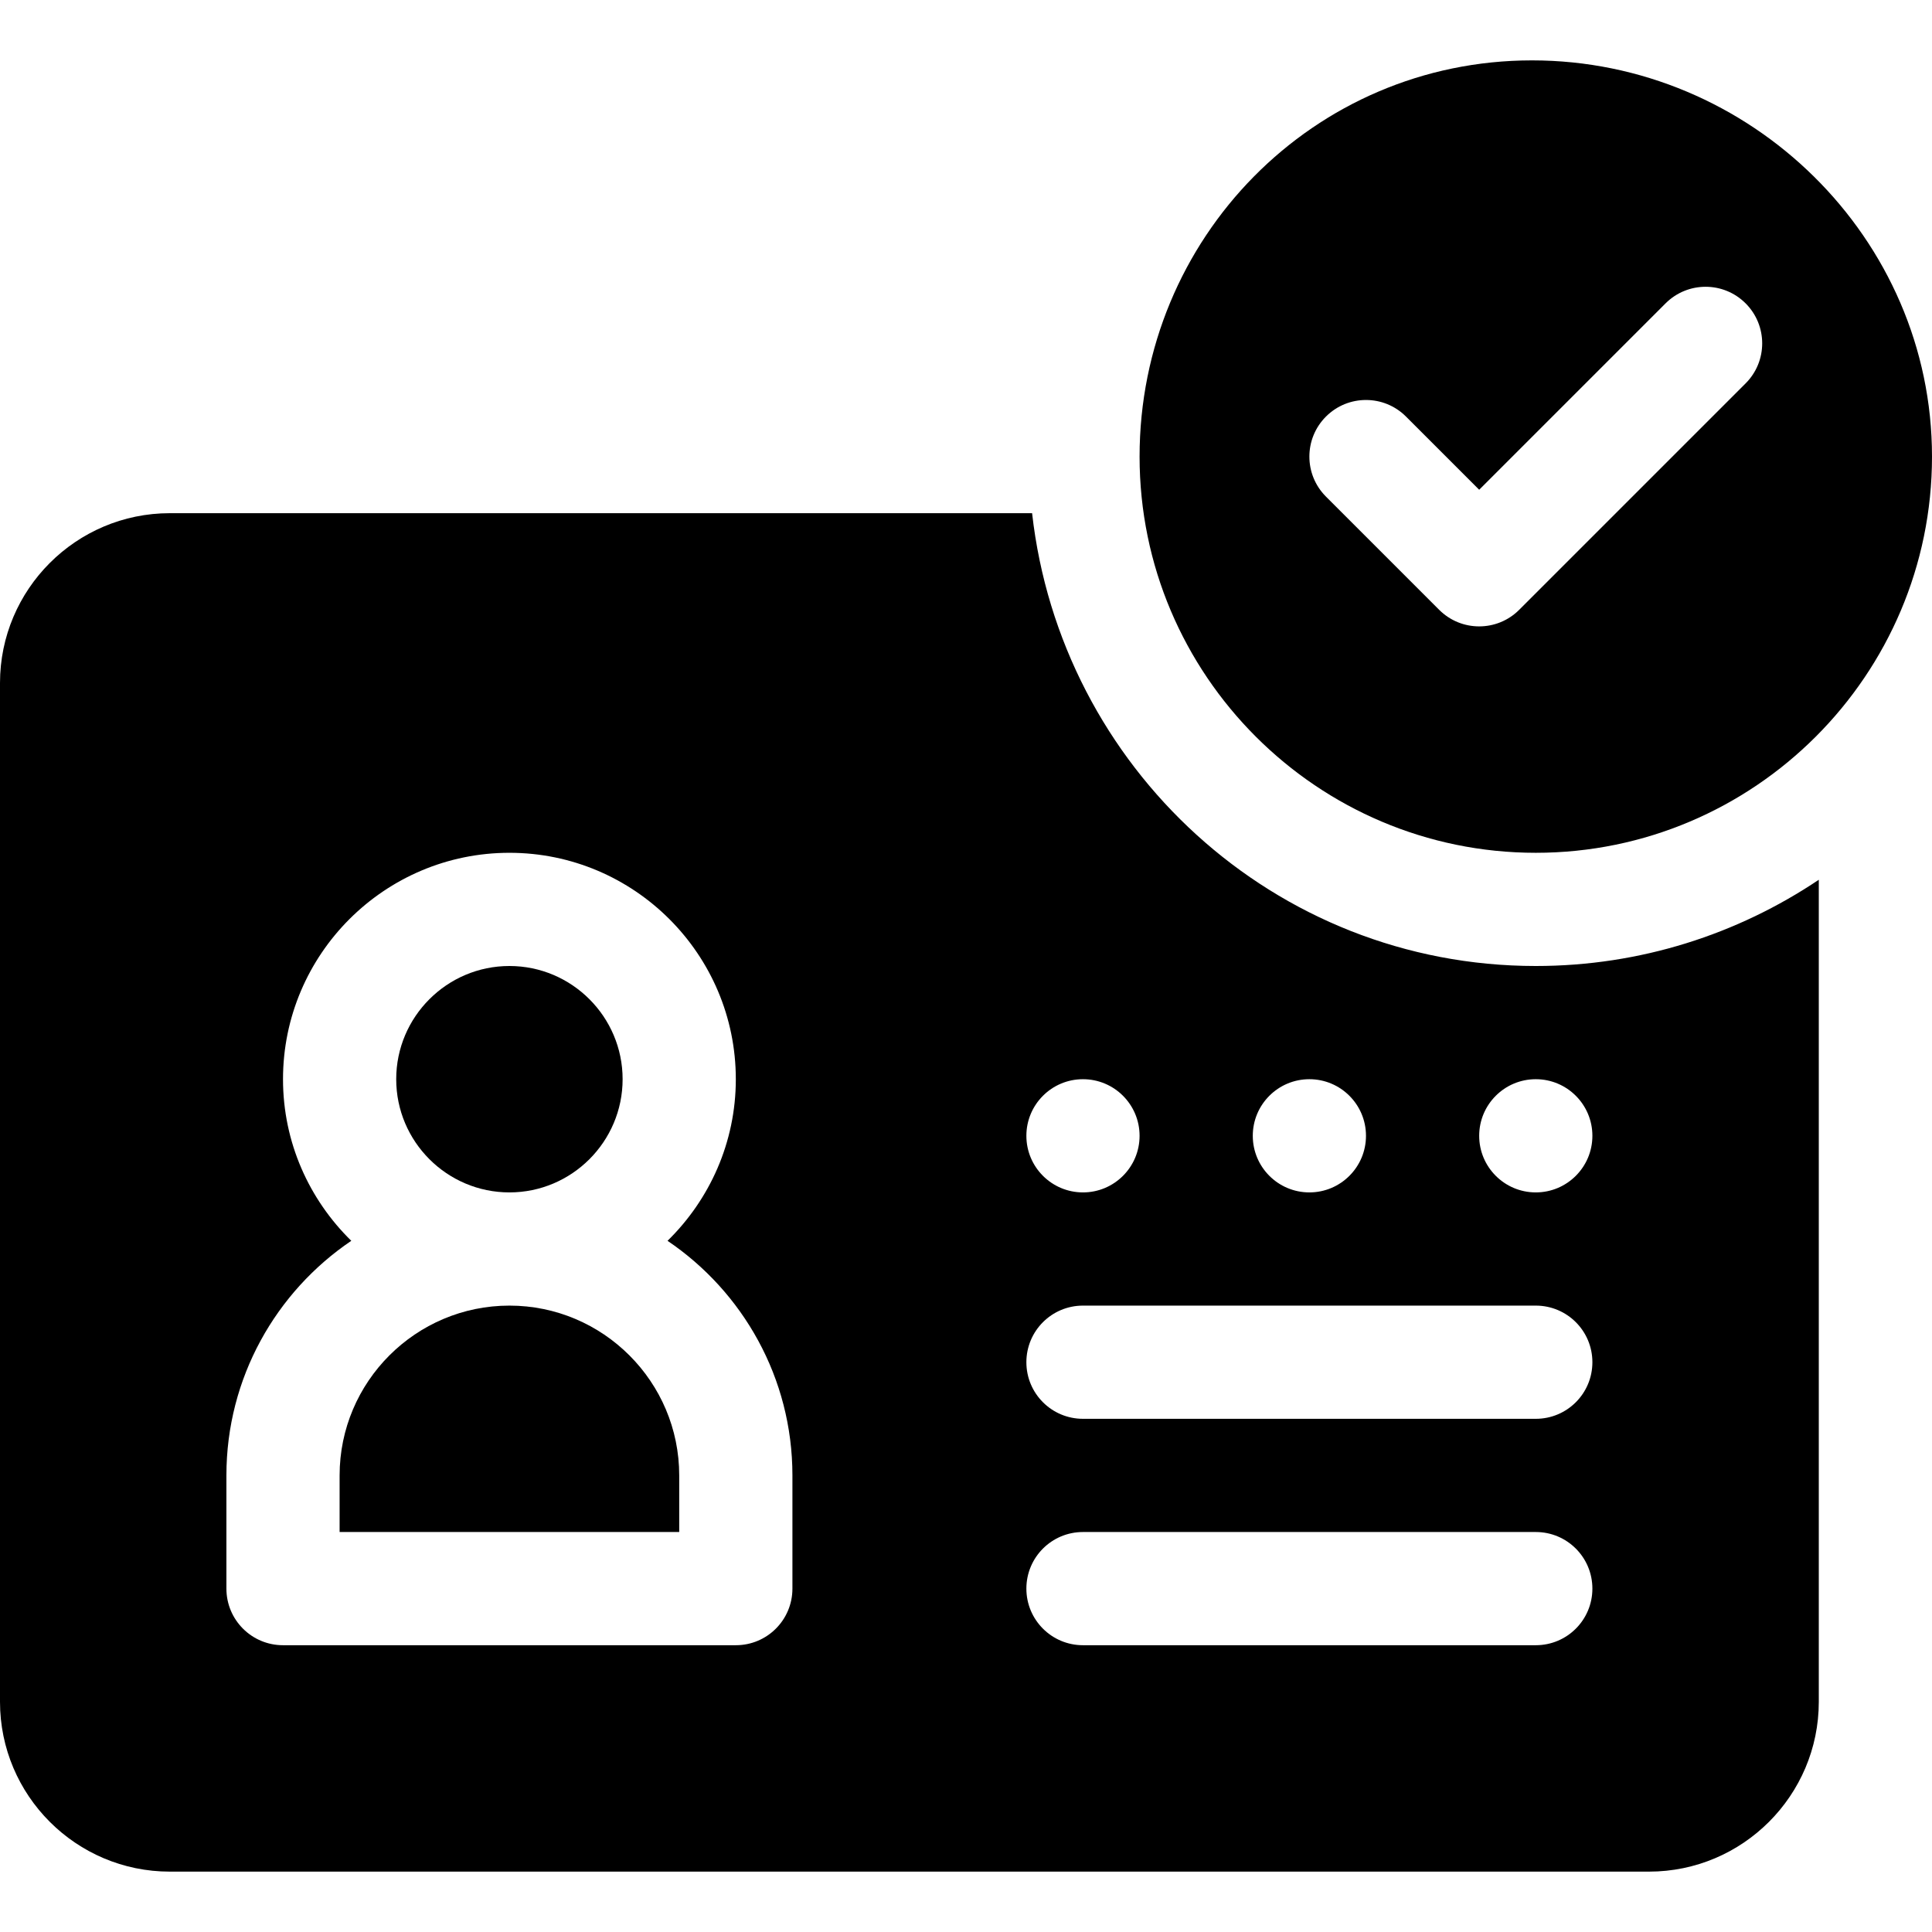
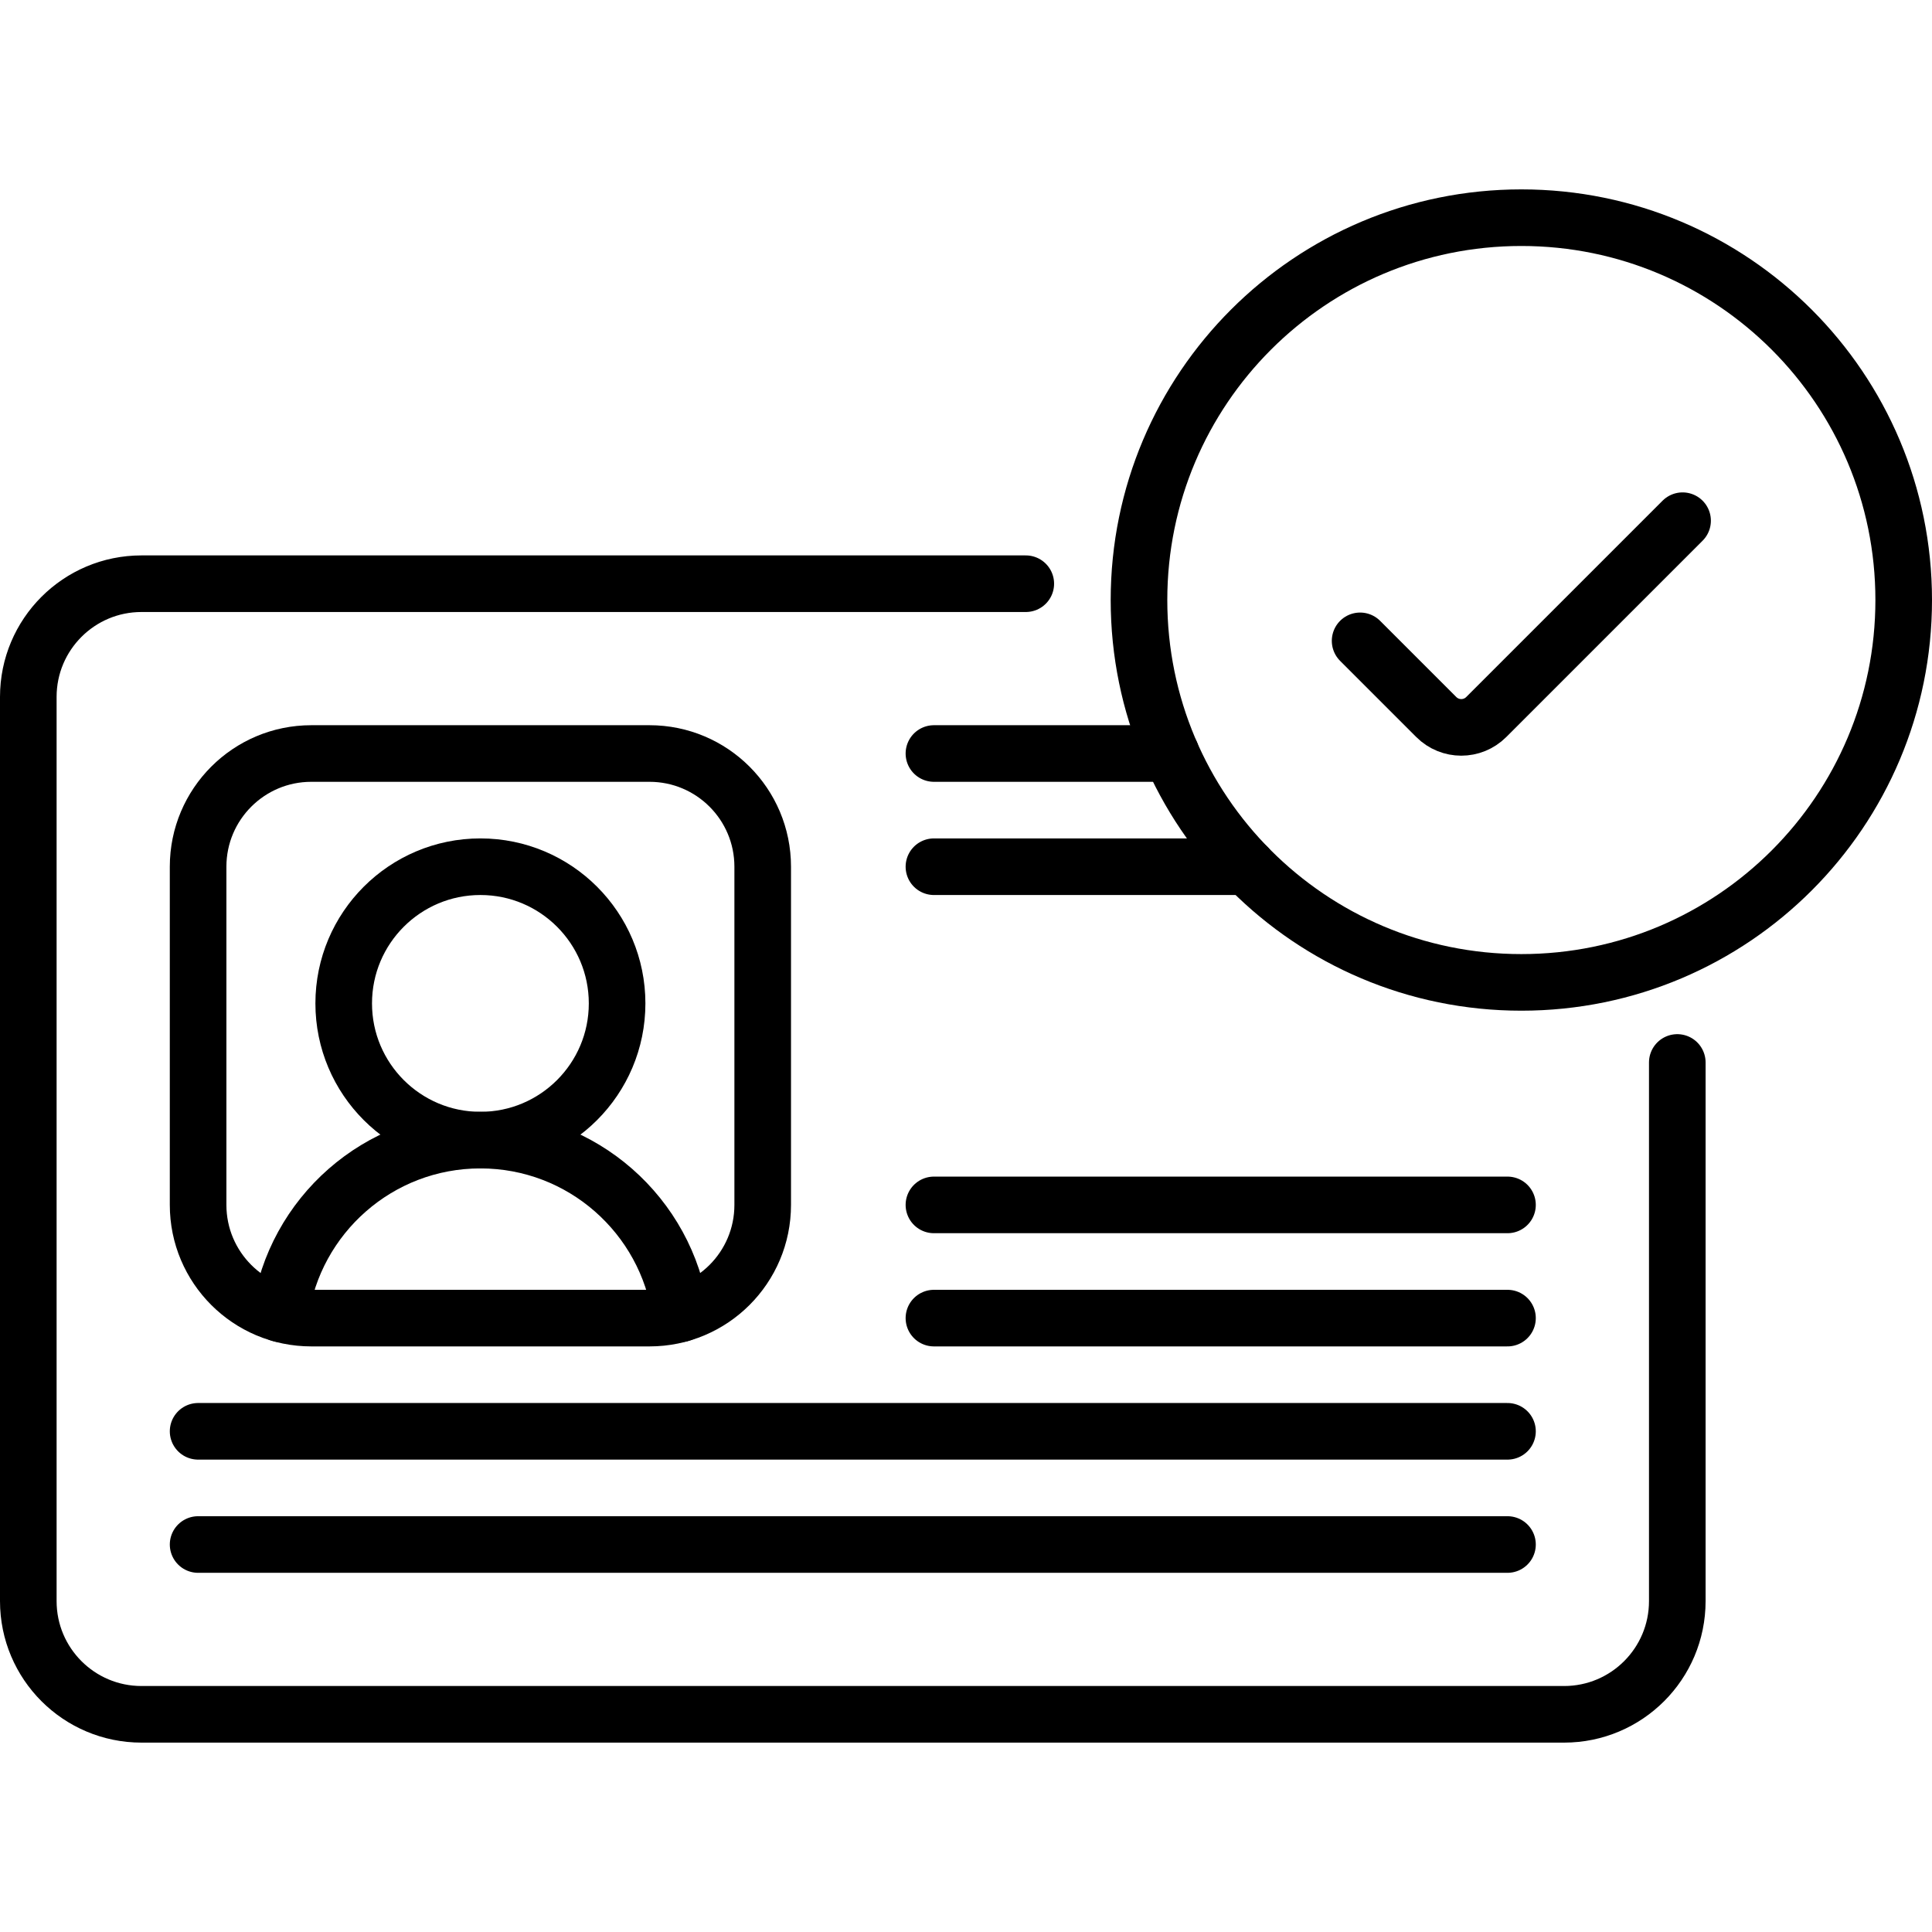
- <svg xmlns="http://www.w3.org/2000/svg" version="1.1" id="Capa_1" x="0px" y="0px" viewBox="0 0 512 512" style="enable-background:new 0 0 512 512;" xml:space="preserve">
-   <g>
-     <g>
-       <path d="M407,256c-69.307,0-125.911-52.685-133.484-120H45c-24.814,0-45,20.186-45,45v270c0,24.814,20.186,45,45,45h392    c24.814,0,45-20.186,45-45V233.147C460.529,247.552,434.742,256,407,256z M347,286c8.284,0,15,6.716,15,15s-6.716,15-15,15    s-15-6.716-15-15S338.716,286,347,286z M287,286c8.284,0,15,6.716,15,15s-6.716,15-15,15s-15-6.716-15-15S278.716,286,287,286z     M210,421c0,8.291-6.709,15-15,15H75c-8.291,0-15-6.709-15-15v-30c0-25.845,13.141-48.68,33.096-62.173    C81.96,317.928,75,302.782,75,286c0-33.091,26.909-60,60-60s60,26.909,60,60c0,16.782-6.96,31.928-18.096,42.827    C196.859,342.32,210,365.155,210,391V421z M407,436H287c-8.291,0-15-6.709-15-15c0-8.291,6.709-15,15-15h120    c8.291,0,15,6.709,15,15C422,429.291,415.291,436,407,436z M407,376H287c-8.291,0-15-6.709-15-15c0-8.291,6.709-15,15-15h120    c8.291,0,15,6.709,15,15C422,369.291,415.291,376,407,376z M407,316c-8.284,0-15-6.716-15-15s6.716-15,15-15s15,6.716,15,15    S415.284,316,407,316z" />
+ <svg xmlns="http://www.w3.org/2000/svg" version="1.1" id="svg1917" xml:space="preserve" width="682.667" height="682.667" viewBox="0 0 682.667 682.667">
+   <defs id="defs1921">
+     <clipPath clipPathUnits="userSpaceOnUse" id="clipPath1931">
+       <path d="M 0,512 H 512 V 0 H 0 Z" id="path1929" />
+     </clipPath>
+   </defs>
+   <g id="g1923" transform="matrix(1.333333,0,0,-1.333333,0,682.6667)">
+     <g id="g1925">
+       <g id="g1927" clip-path="url(#clipPath1931)">
+         <g id="g1933" transform="translate(444.5,230.436)">
+           <path d="m 0,0 v -142.748 c 0,-16.569 -13.432,-30 -30,-30 h -377 c -16.568,0 -30,13.431 -30,30 V 96.876 c 0,16.569 13.432,30 30,30 h 234.345" style="fill:none;stroke:#000000;stroke-width:15;stroke-linecap:round;stroke-linejoin:round;stroke-miterlimit:10;stroke-dasharray:none;stroke-opacity:1" id="path1935" />
+         </g>
+         <g id="g1937" transform="translate(172.1245,162.688)">
+           <path d="m 0,0 h -89.625 c -16.568,0 -30,13.431 -30,30 v 89.624 c 0,16.569 13.432,30 30,30 H 0 c 16.568,0 30,-13.431 30,-30 V 30 C 30,13.431 16.568,0 0,0 Z" style="fill:none;stroke:#000000;stroke-width:15;stroke-linecap:round;stroke-linejoin:round;stroke-miterlimit:10;stroke-dasharray:none;stroke-opacity:1" id="path1939" />
+         </g>
+         <g id="g1941" transform="translate(247.5,312.312)">
+           <path d="M 0,0 H 62.839" style="fill:none;stroke:#000000;stroke-width:15;stroke-linecap:round;stroke-linejoin:round;stroke-miterlimit:10;stroke-dasharray:none;stroke-opacity:1" id="path1943" />
+         </g>
+         <g id="g1945" transform="translate(247.5,162.688)">
+           <path d="M 0,0 H 152" style="fill:none;stroke:#000000;stroke-width:15;stroke-linecap:round;stroke-linejoin:round;stroke-miterlimit:10;stroke-dasharray:none;stroke-opacity:1" id="path1947" />
+         </g>
+         <g id="g1949" transform="translate(52.5,132.688)">
+           <path d="M 0,0 H 347" style="fill:none;stroke:#000000;stroke-width:15;stroke-linecap:round;stroke-linejoin:round;stroke-miterlimit:10;stroke-dasharray:none;stroke-opacity:1" id="path1951" />
+         </g>
+         <g id="g1953" transform="translate(52.5,102.688)">
+           <path d="M 0,0 H 347" style="fill:none;stroke:#000000;stroke-width:15;stroke-linecap:round;stroke-linejoin:round;stroke-miterlimit:10;stroke-dasharray:none;stroke-opacity:1" id="path1955" />
+         </g>
+         <g id="g1957" transform="translate(247.5,192.688)">
+           <path d="M 0,0 H 152" style="fill:none;stroke:#000000;stroke-width:15;stroke-linecap:round;stroke-linejoin:round;stroke-miterlimit:10;stroke-dasharray:none;stroke-opacity:1" id="path1959" />
+         </g>
+         <g id="g1961" transform="translate(247.5,282.312)">
+           <path d="M 0,0 H 83.051" style="fill:none;stroke:#000000;stroke-width:15;stroke-linecap:round;stroke-linejoin:round;stroke-miterlimit:10;stroke-dasharray:none;stroke-opacity:1" id="path1963" />
+         </g>
+         <g id="g1965" transform="translate(163.5386,246.0854)">
+           <path d="m 0,0 c 0,-20.007 -16.219,-36.227 -36.227,-36.227 -20.007,0 -36.226,16.22 -36.226,36.227 0,20.008 16.219,36.227 36.226,36.227 C -16.219,36.227 0,20.008 0,0 Z" style="fill:none;stroke:#000000;stroke-width:15;stroke-linecap:round;stroke-linejoin:round;stroke-miterlimit:10;stroke-dasharray:none;stroke-opacity:1" id="path1967" />
+         </g>
+         <g id="g1969" transform="translate(180.3496,163.8389)">
+           <path d="M 0,0 C -3.674,26.01 -26.014,46.02 -53.038,46.02 -80.061,46.02 -102.4,26.01 -106.075,0" style="fill:none;stroke:#000000;stroke-width:15;stroke-linecap:round;stroke-linejoin:round;stroke-miterlimit:10;stroke-dasharray:none;stroke-opacity:1" id="path1971" />
+         </g>
+         <g id="g1973" transform="translate(504.5,352.9849)">
+           <path d="m 0,0 c 0,-55.88 -45.248,-101.328 -101.327,-101.328 -56.081,0 -101.328,45.458 -101.328,101.328 0,55.968 45.36,101.327 101.328,101.327 C -45.36,101.327 0,55.968 0,0 Z" style="fill:none;stroke:#000000;stroke-width:15;stroke-linecap:round;stroke-linejoin:round;stroke-miterlimit:10;stroke-dasharray:none;stroke-opacity:1" id="path1975" />
+         </g>
+         <g id="g1977" transform="translate(360.4424,342.168)">
+           <path d="m 0,0 20.187,-20.187 c 3.658,-3.658 9.586,-3.658 13.244,0 L 85.46,31.842" style="fill:none;stroke:#000000;stroke-width:15;stroke-linecap:round;stroke-linejoin:round;stroke-miterlimit:10;stroke-dasharray:none;stroke-opacity:1" id="path1979" />
+         </g>
+       </g>
    </g>
  </g>
-   <g>
-     <g>
-       <path d="M135,256c-16.538,0-30,13.462-30,30c0,16.538,13.462,30,30,30s30-13.462,30-30C165,269.462,151.538,256,135,256z" />
-     </g>
-   </g>
-   <g>
-     <g>
-       <path d="M135,346c-24.814,0-45,20.186-45,45v15h90v-15C180,366.186,159.814,346,135,346z" />
-     </g>
-   </g>
-   <g>
-     <g>
-       <path d="M406,16c-57.891,0-104,47.109-104,105s47.109,105,105,105s105-47.109,105-105S463.891,16,406,16z M462.605,101.605l-60,60    c-5.859,5.859-15.352,5.859-21.211,0l-30-30c-5.859-5.859-5.859-15.352,0-21.211c5.859-5.859,15.352-5.859,21.211,0L392,129.789    l49.395-49.395c5.859-5.859,15.352-5.859,21.211,0S468.465,95.746,462.605,101.605z" />
-     </g>
-   </g>
-   <g>
- </g>
-   <g>
- </g>
-   <g>
- </g>
-   <g>
- </g>
-   <g>
- </g>
-   <g>
- </g>
-   <g>
- </g>
-   <g>
- </g>
-   <g>
- </g>
-   <g>
- </g>
-   <g>
- </g>
-   <g>
- </g>
-   <g>
- </g>
-   <g>
- </g>
-   <g>
- </g>
</svg>
